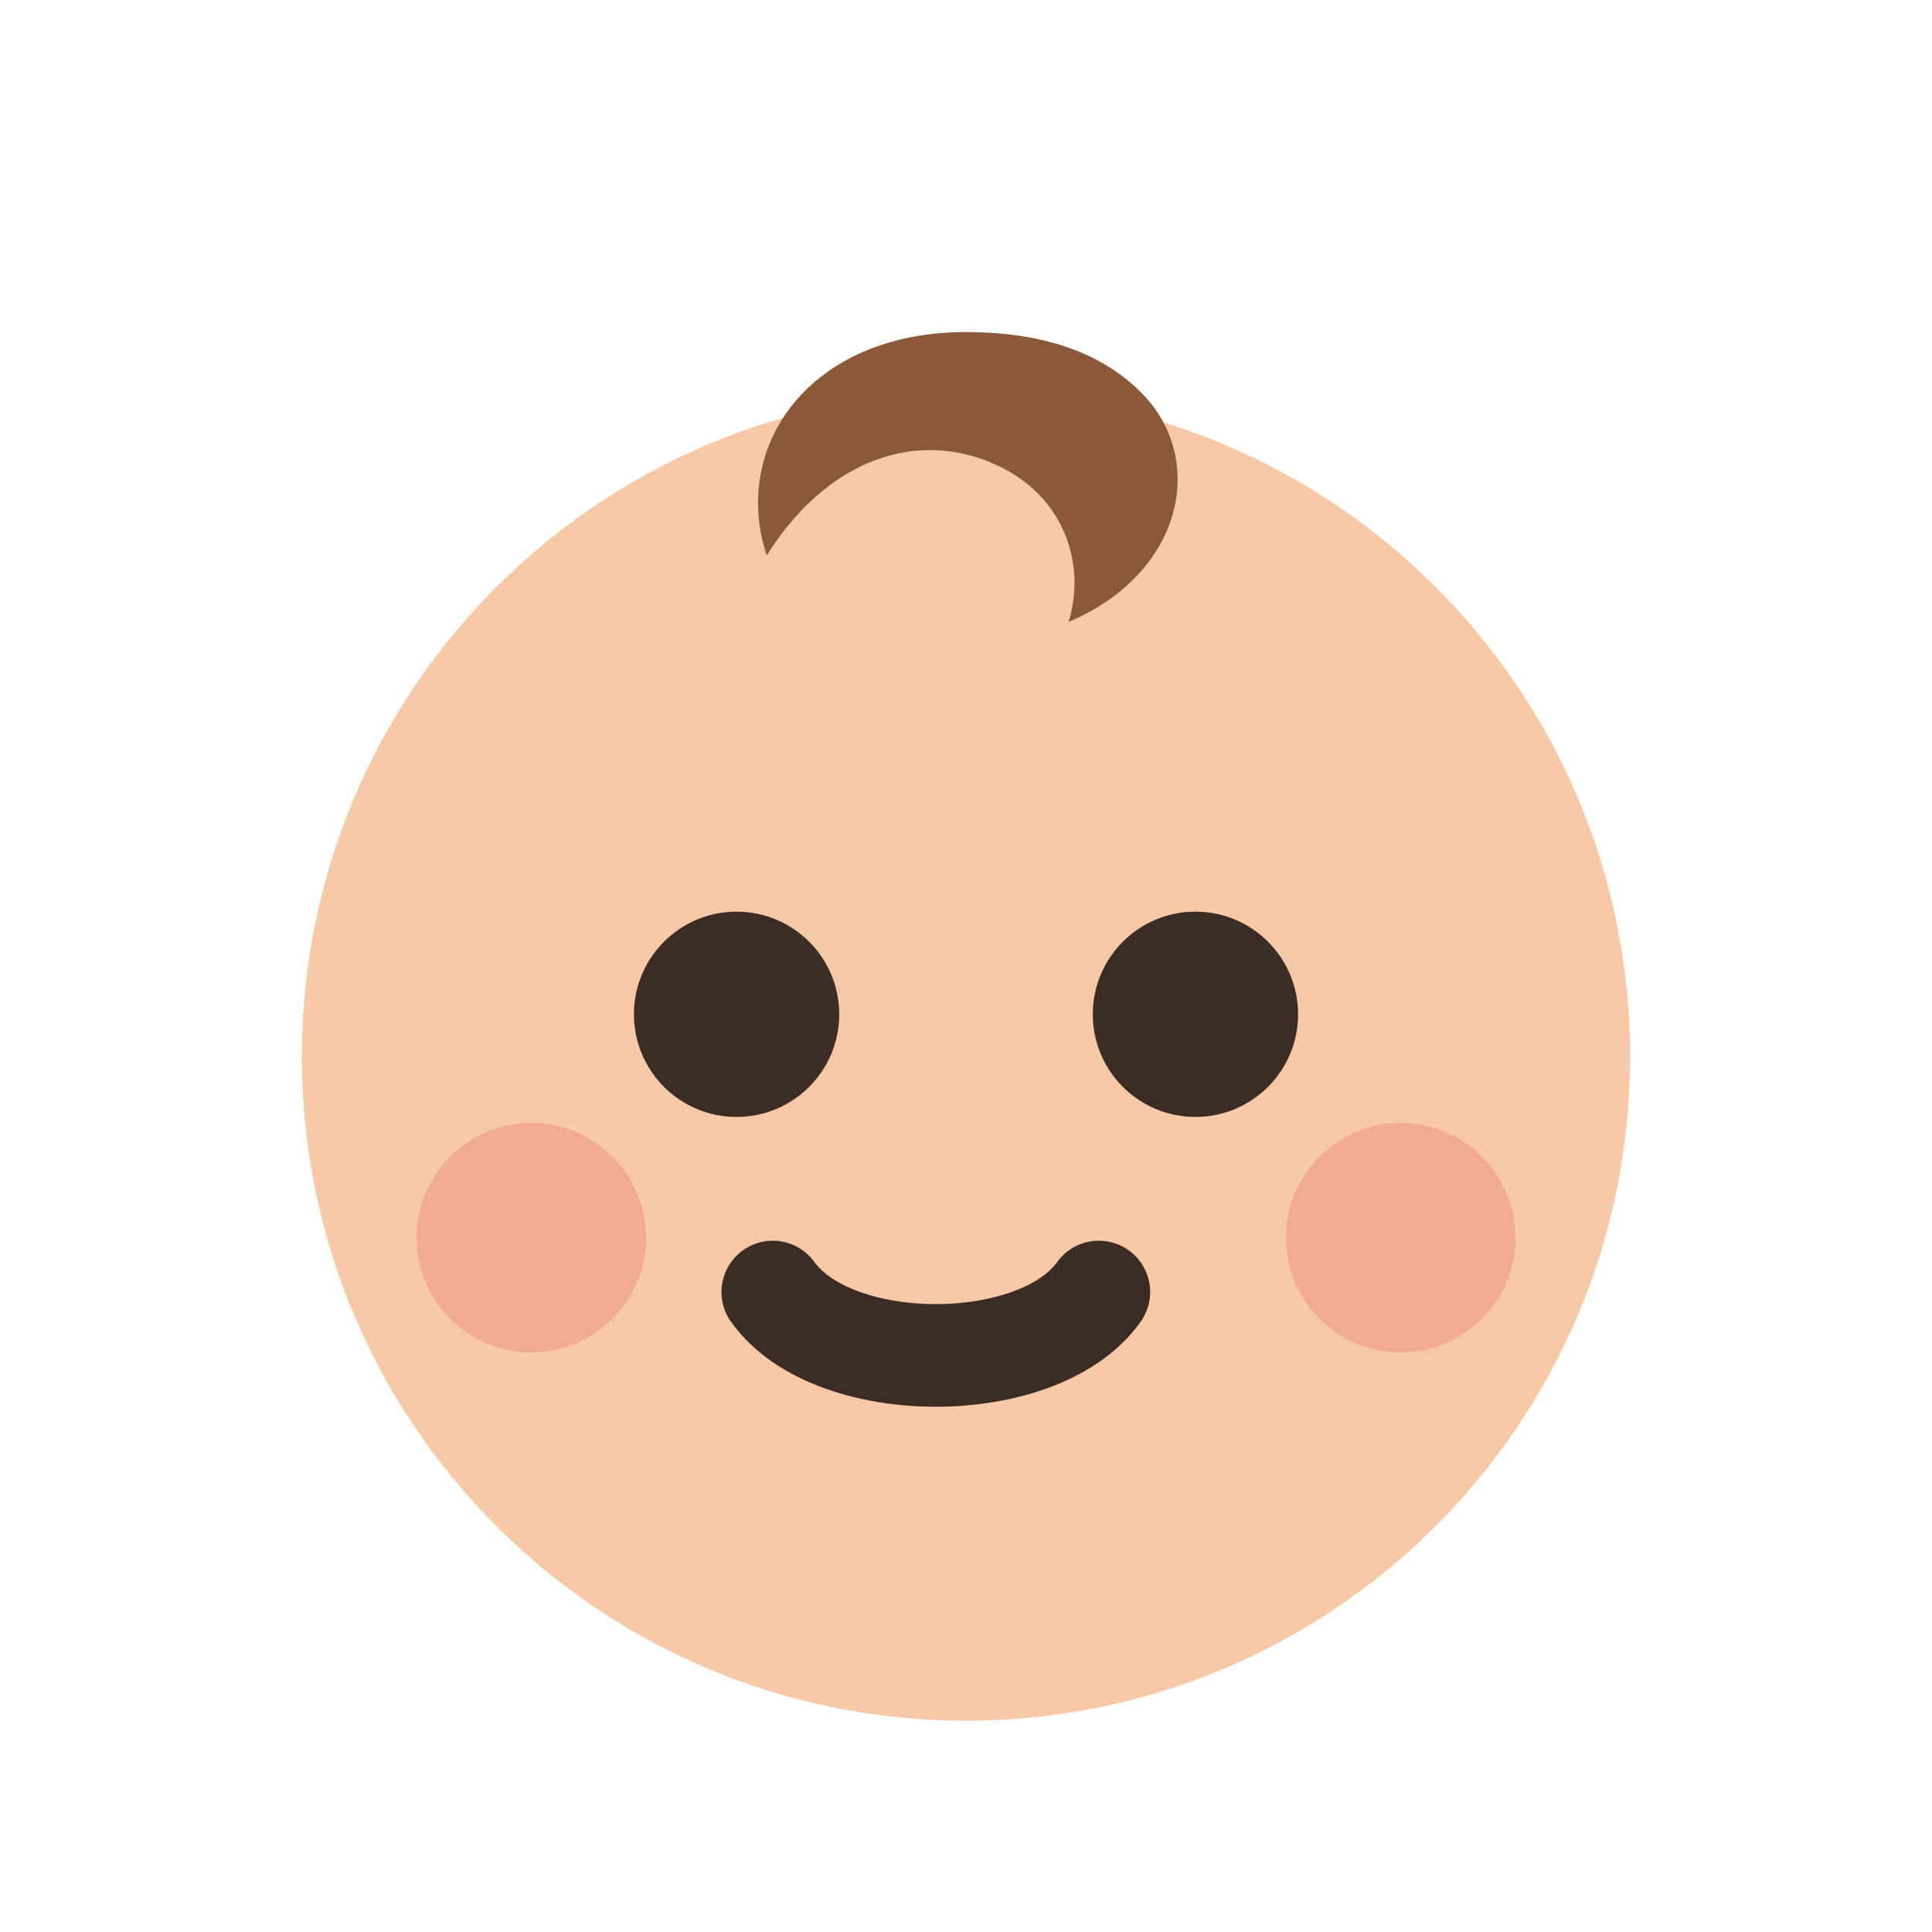
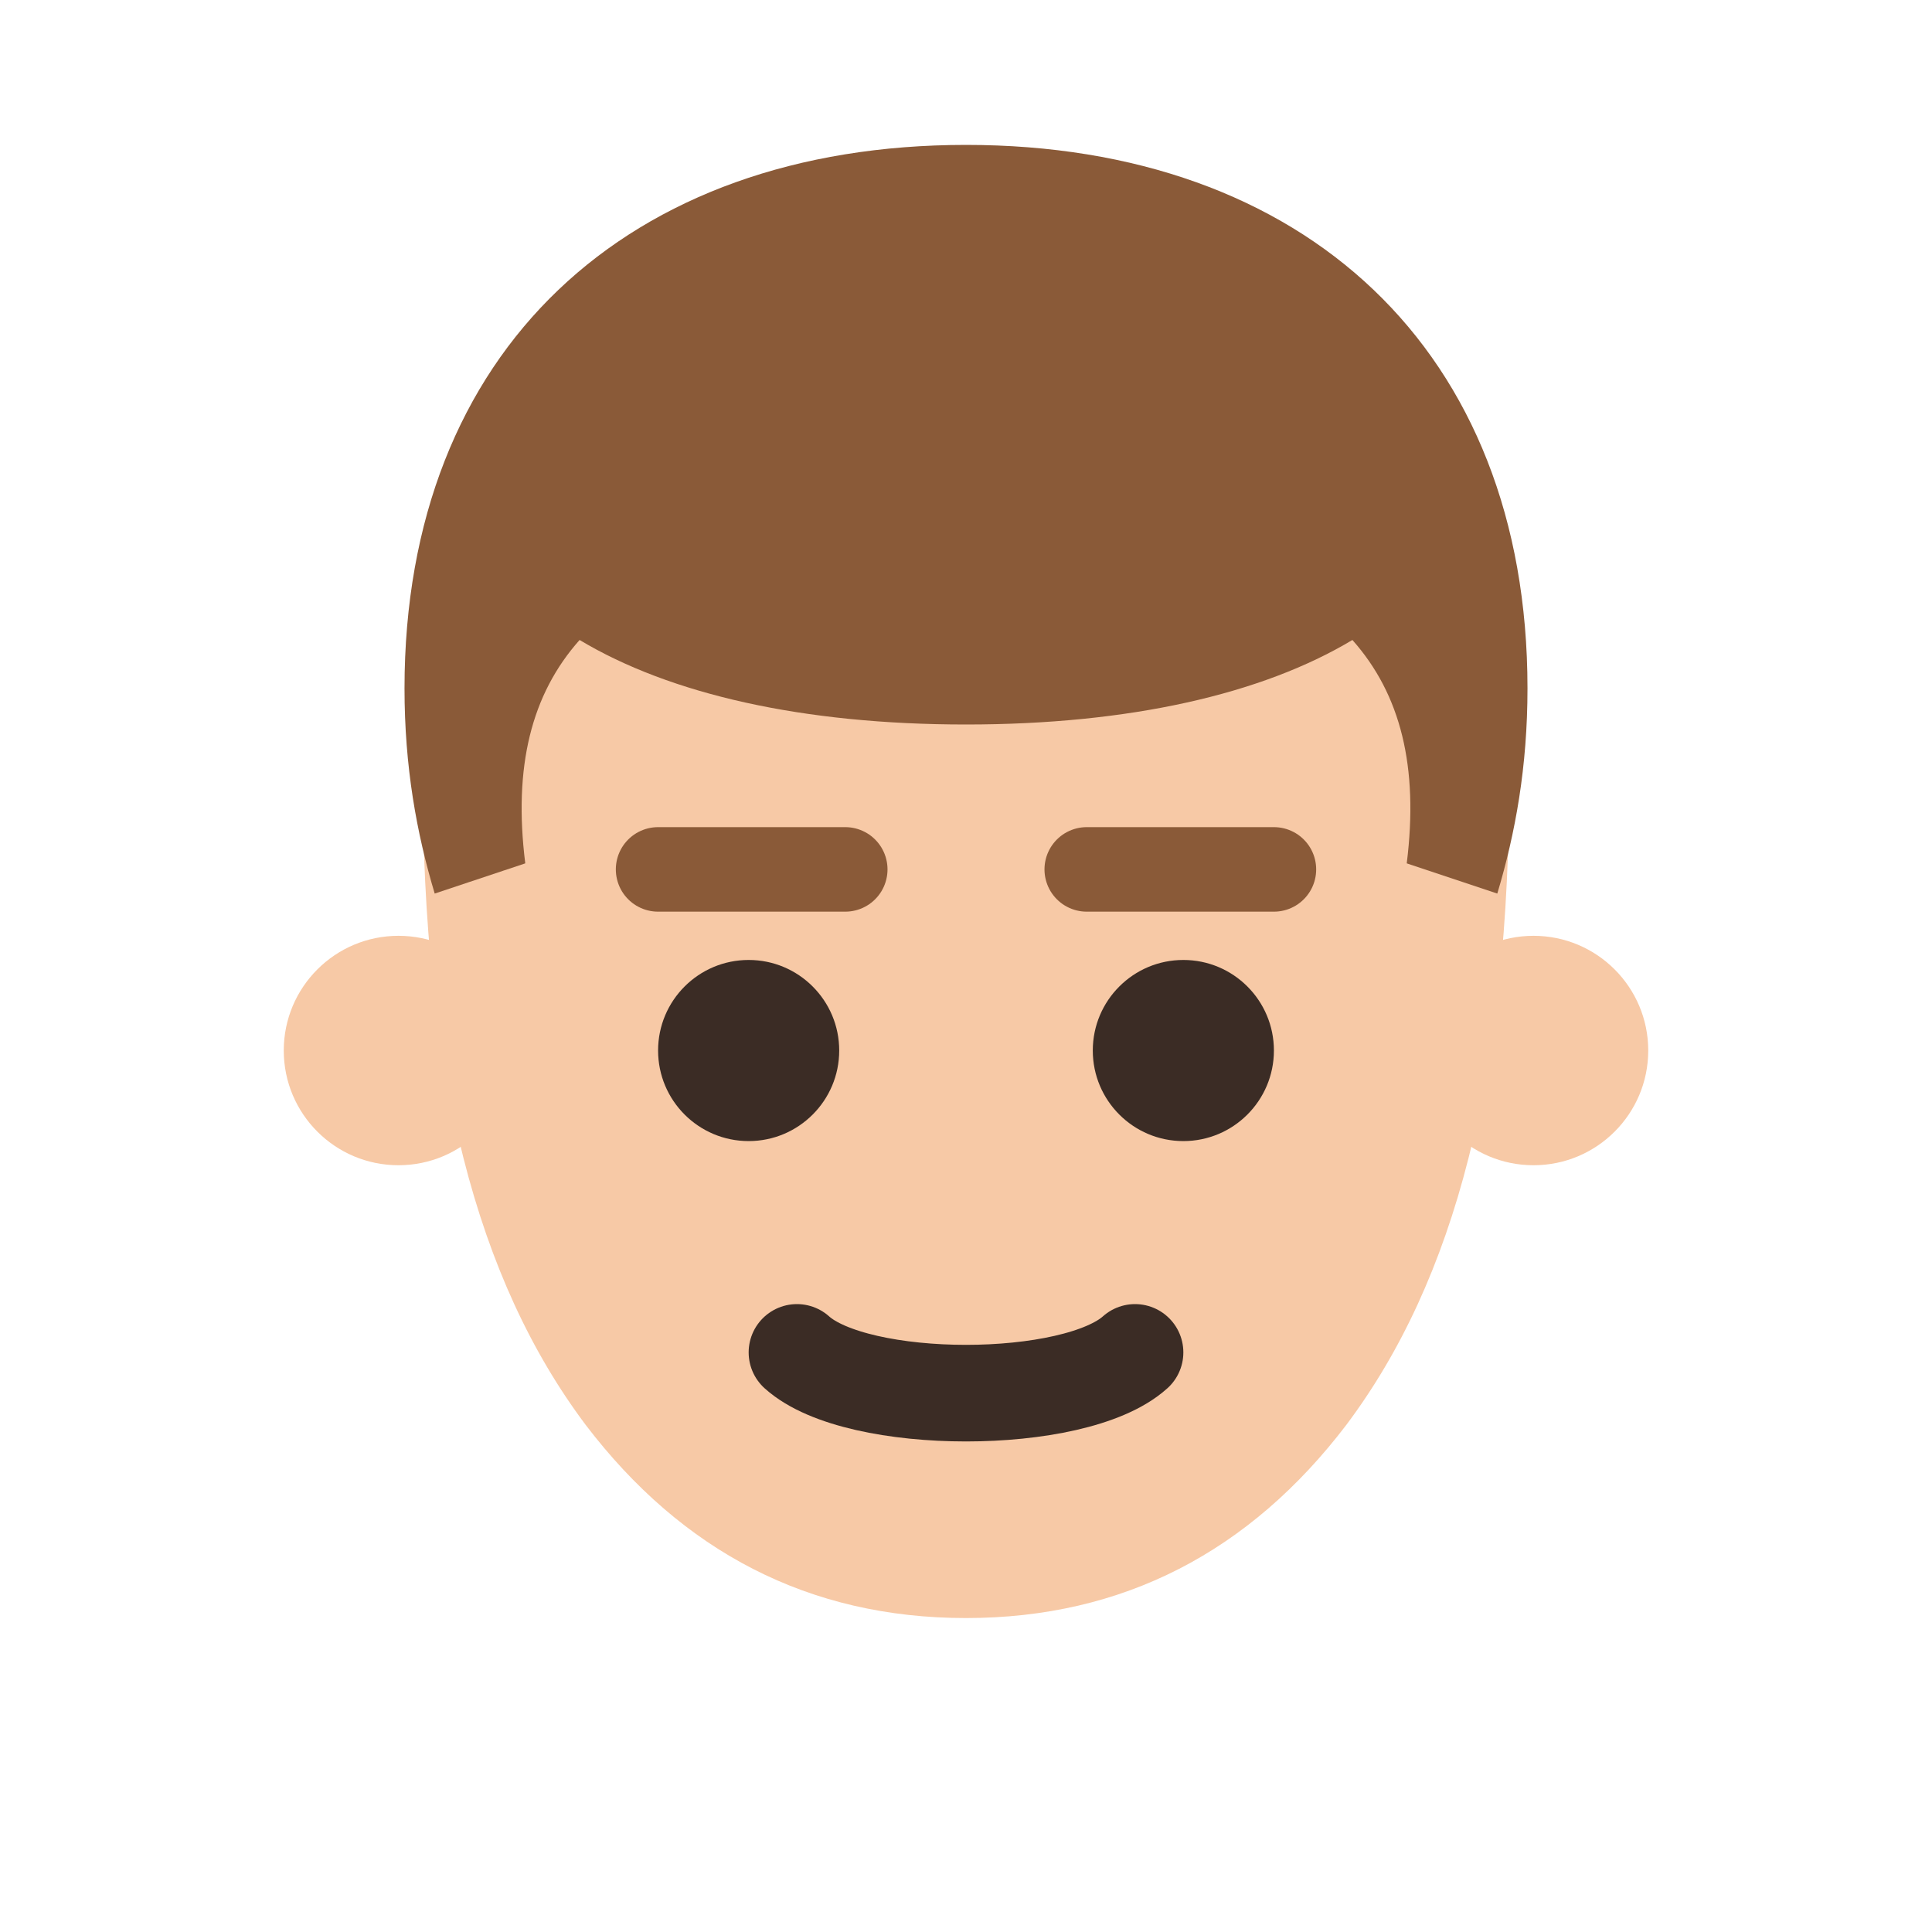
<svg xmlns="http://www.w3.org/2000/svg" viewBox="0 0 32 32">
-   <circle cx="16" cy="17.5" r="11" fill="#f7c9a6" />
-   <path d="M16 5.5c-2.6 0-3.9 1.9-3.3 3.7 1-1.6 2.5-2.1 3.8-1.5 1.1.5 1.5 1.6 1.2 2.6 1.9-.8 2.3-2.7 1.2-3.8-.7-.7-1.7-1-2.9-1z" fill="#8a5a38" />
-   <circle cx="8.8" cy="20.5" r="1.9" fill="#f09a86" opacity=".65" />
-   <circle cx="23.2" cy="20.5" r="1.9" fill="#f09a86" opacity=".65" />
-   <circle cx="12.2" cy="16.8" r="1.7" fill="#3b2c25" />
-   <circle cx="19.8" cy="16.8" r="1.7" fill="#3b2c25" />
-   <path d="M12.8 21.4c1 1.4 4.4 1.4 5.4 0" fill="none" stroke="#3b2c25" stroke-width="1.7" stroke-linecap="round" />
+   <circle cx="6.6" cy="17.4" r="1.9" fill="#f7c9a6" />
+   <circle cx="25.4" cy="17.4" r="1.9" fill="#f7c9a6" />
+   <path d="M16 3.6c-5.4 0-9 3.4-9 9.2 0 5 .9 8.4 2.7 10.8 1.6 2.1 3.7 3.2 6.3 3.2s4.7-1.1 6.3-3.2c1.8-2.4 2.7-5.8 2.7-10.8 0-5.8-3.6-9.2-9-9.2z" fill="#f7c9a6" />
+   <path d="M16 2.4c-5.6 0-9.3 3.4-9.3 9 0 1.3.2 2.4.5 3.4l1.5-.5c-.2-1.6.1-2.8.9-3.7 1.5.9 3.7 1.4 6.4 1.4s4.9-.5 6.4-1.4c.8.9 1.1 2.1.9 3.7l1.5.5c.3-1 .5-2.1.5-3.4 0-5.6-3.7-9-9.3-9z" fill="#8a5a38" />
+   <path d="M10.9 14.4h3.1M18 14.4h3.1" fill="none" stroke="#8a5a38" stroke-width="1.4" stroke-linecap="round" />
+   <circle cx="12.4" cy="17.4" r="1.5" fill="#3b2c25" />
+   <circle cx="19.6" cy="17.4" r="1.5" fill="#3b2c25" />
+   <path d="M13.2 22.4c1 .9 4.6.9 5.6 0" fill="none" stroke="#3b2c25" stroke-width="1.6" stroke-linecap="round" />
</svg>
